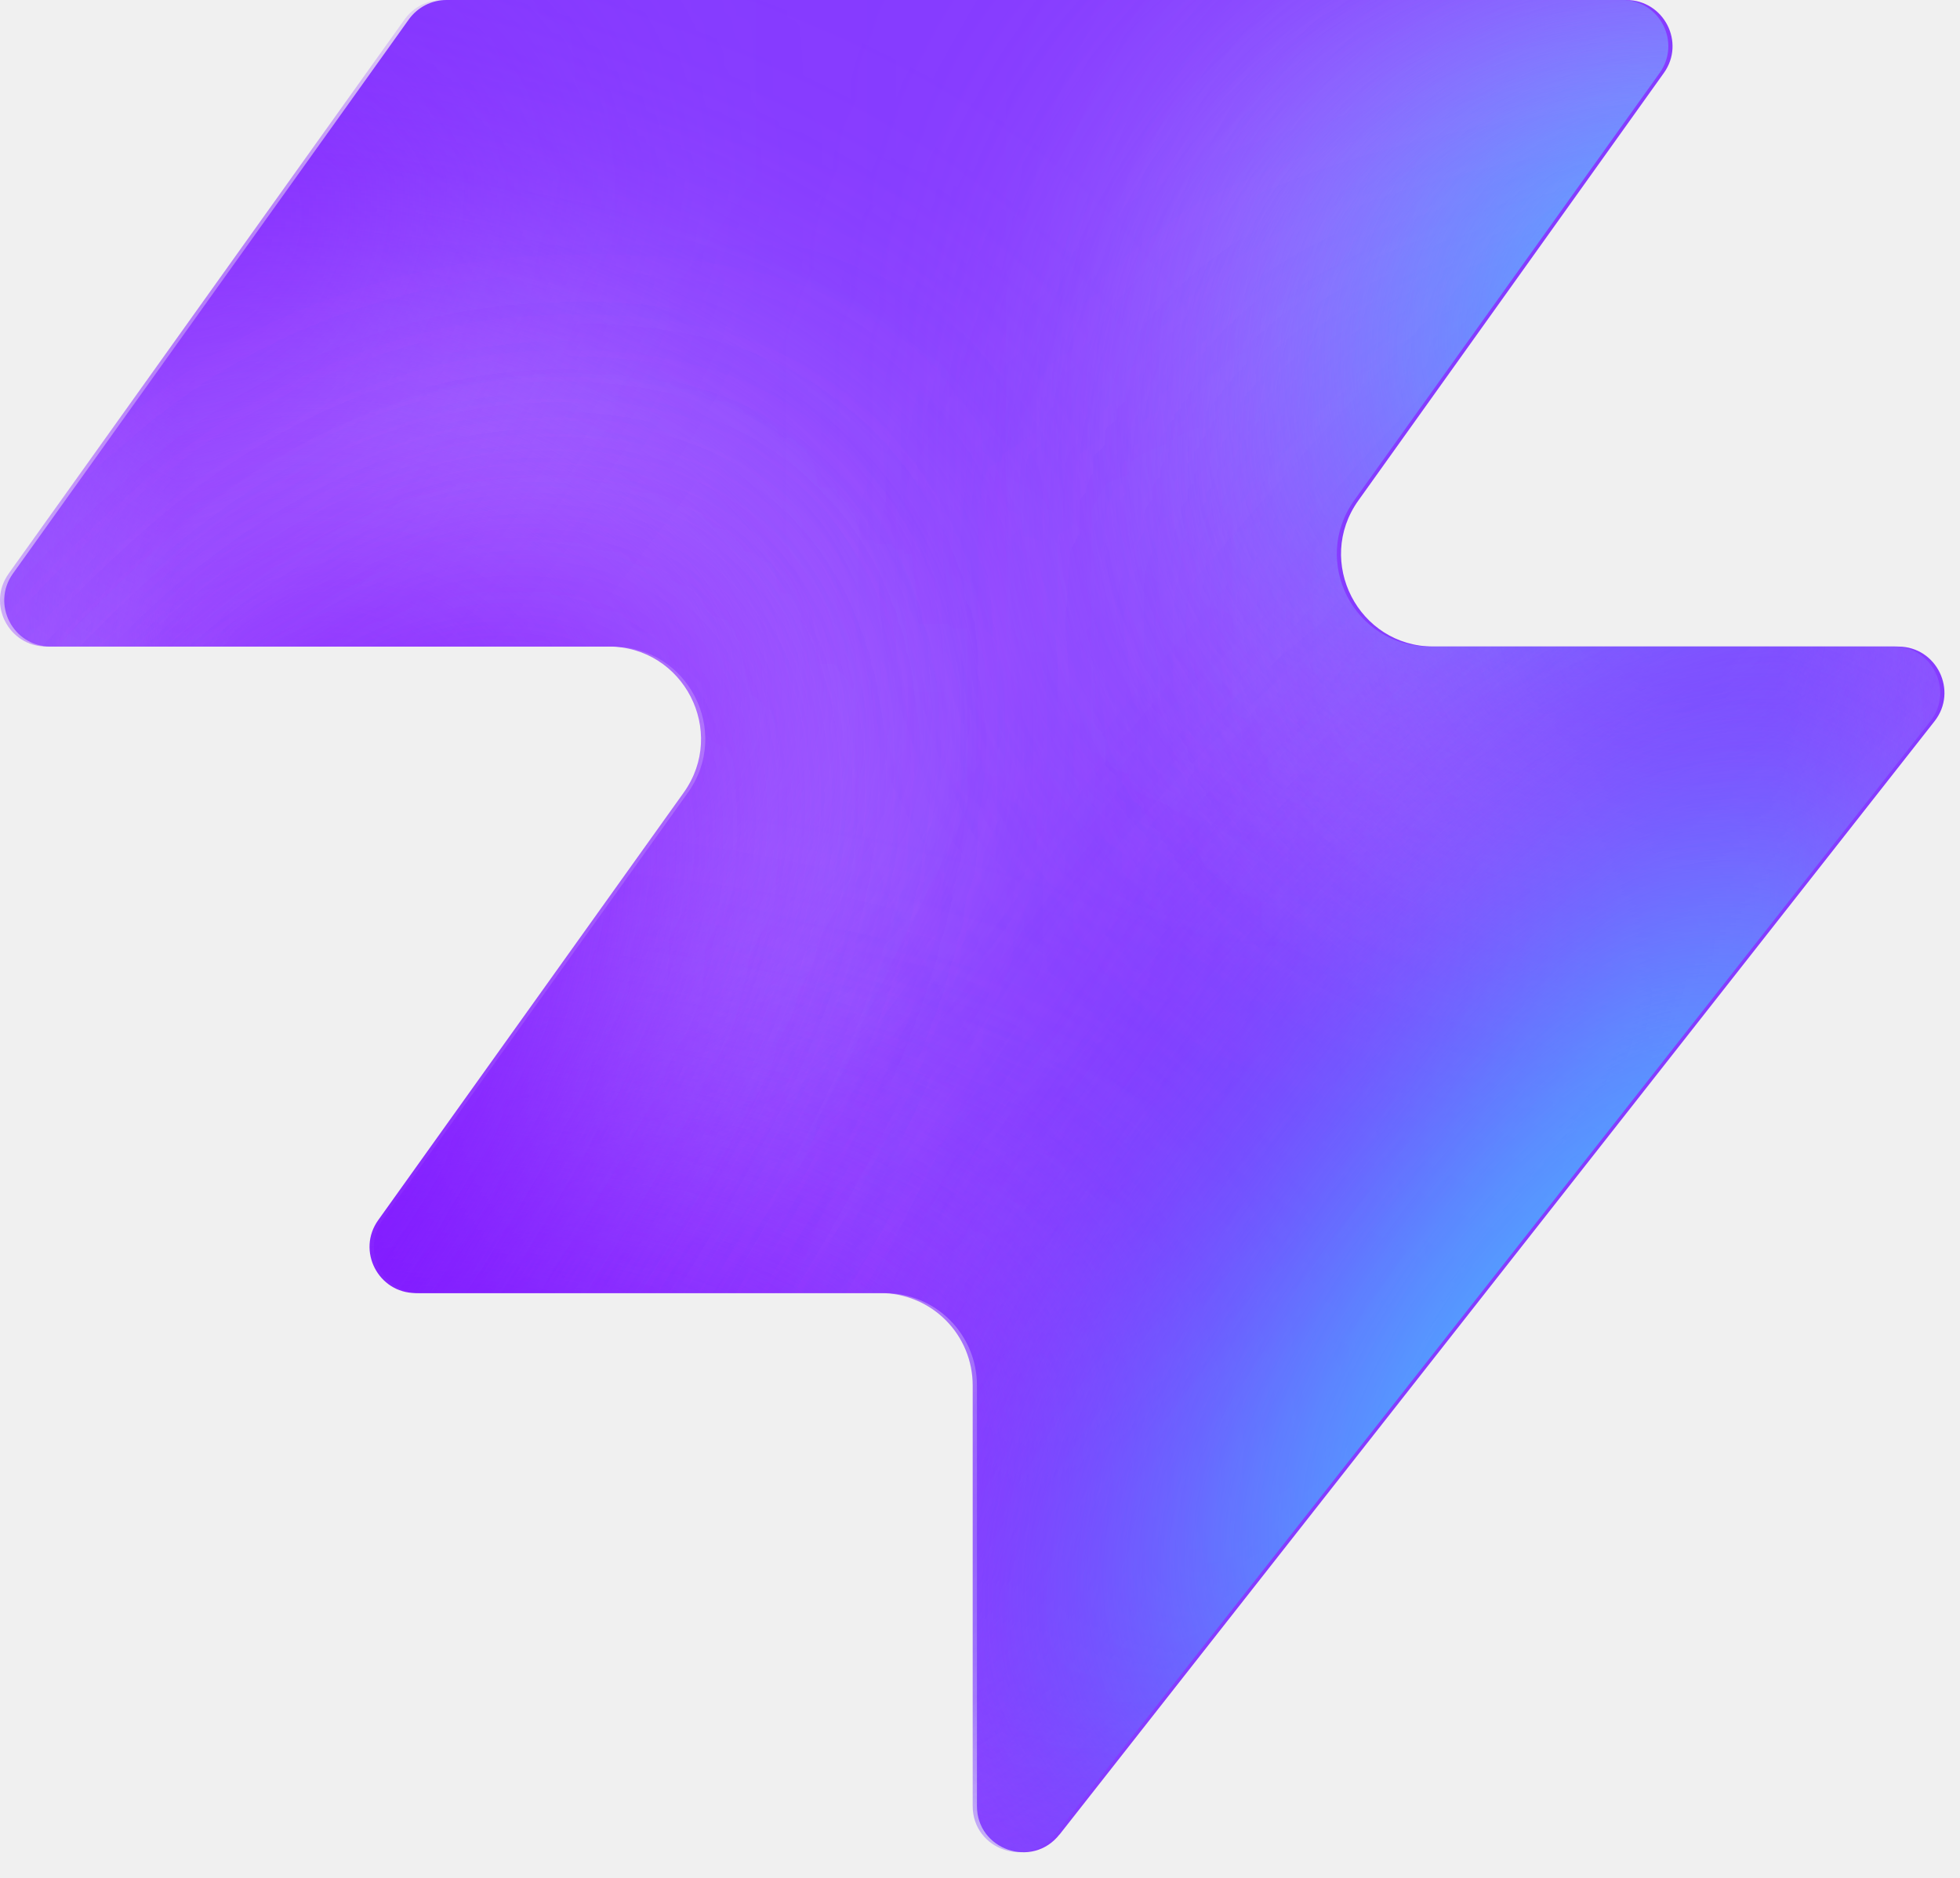
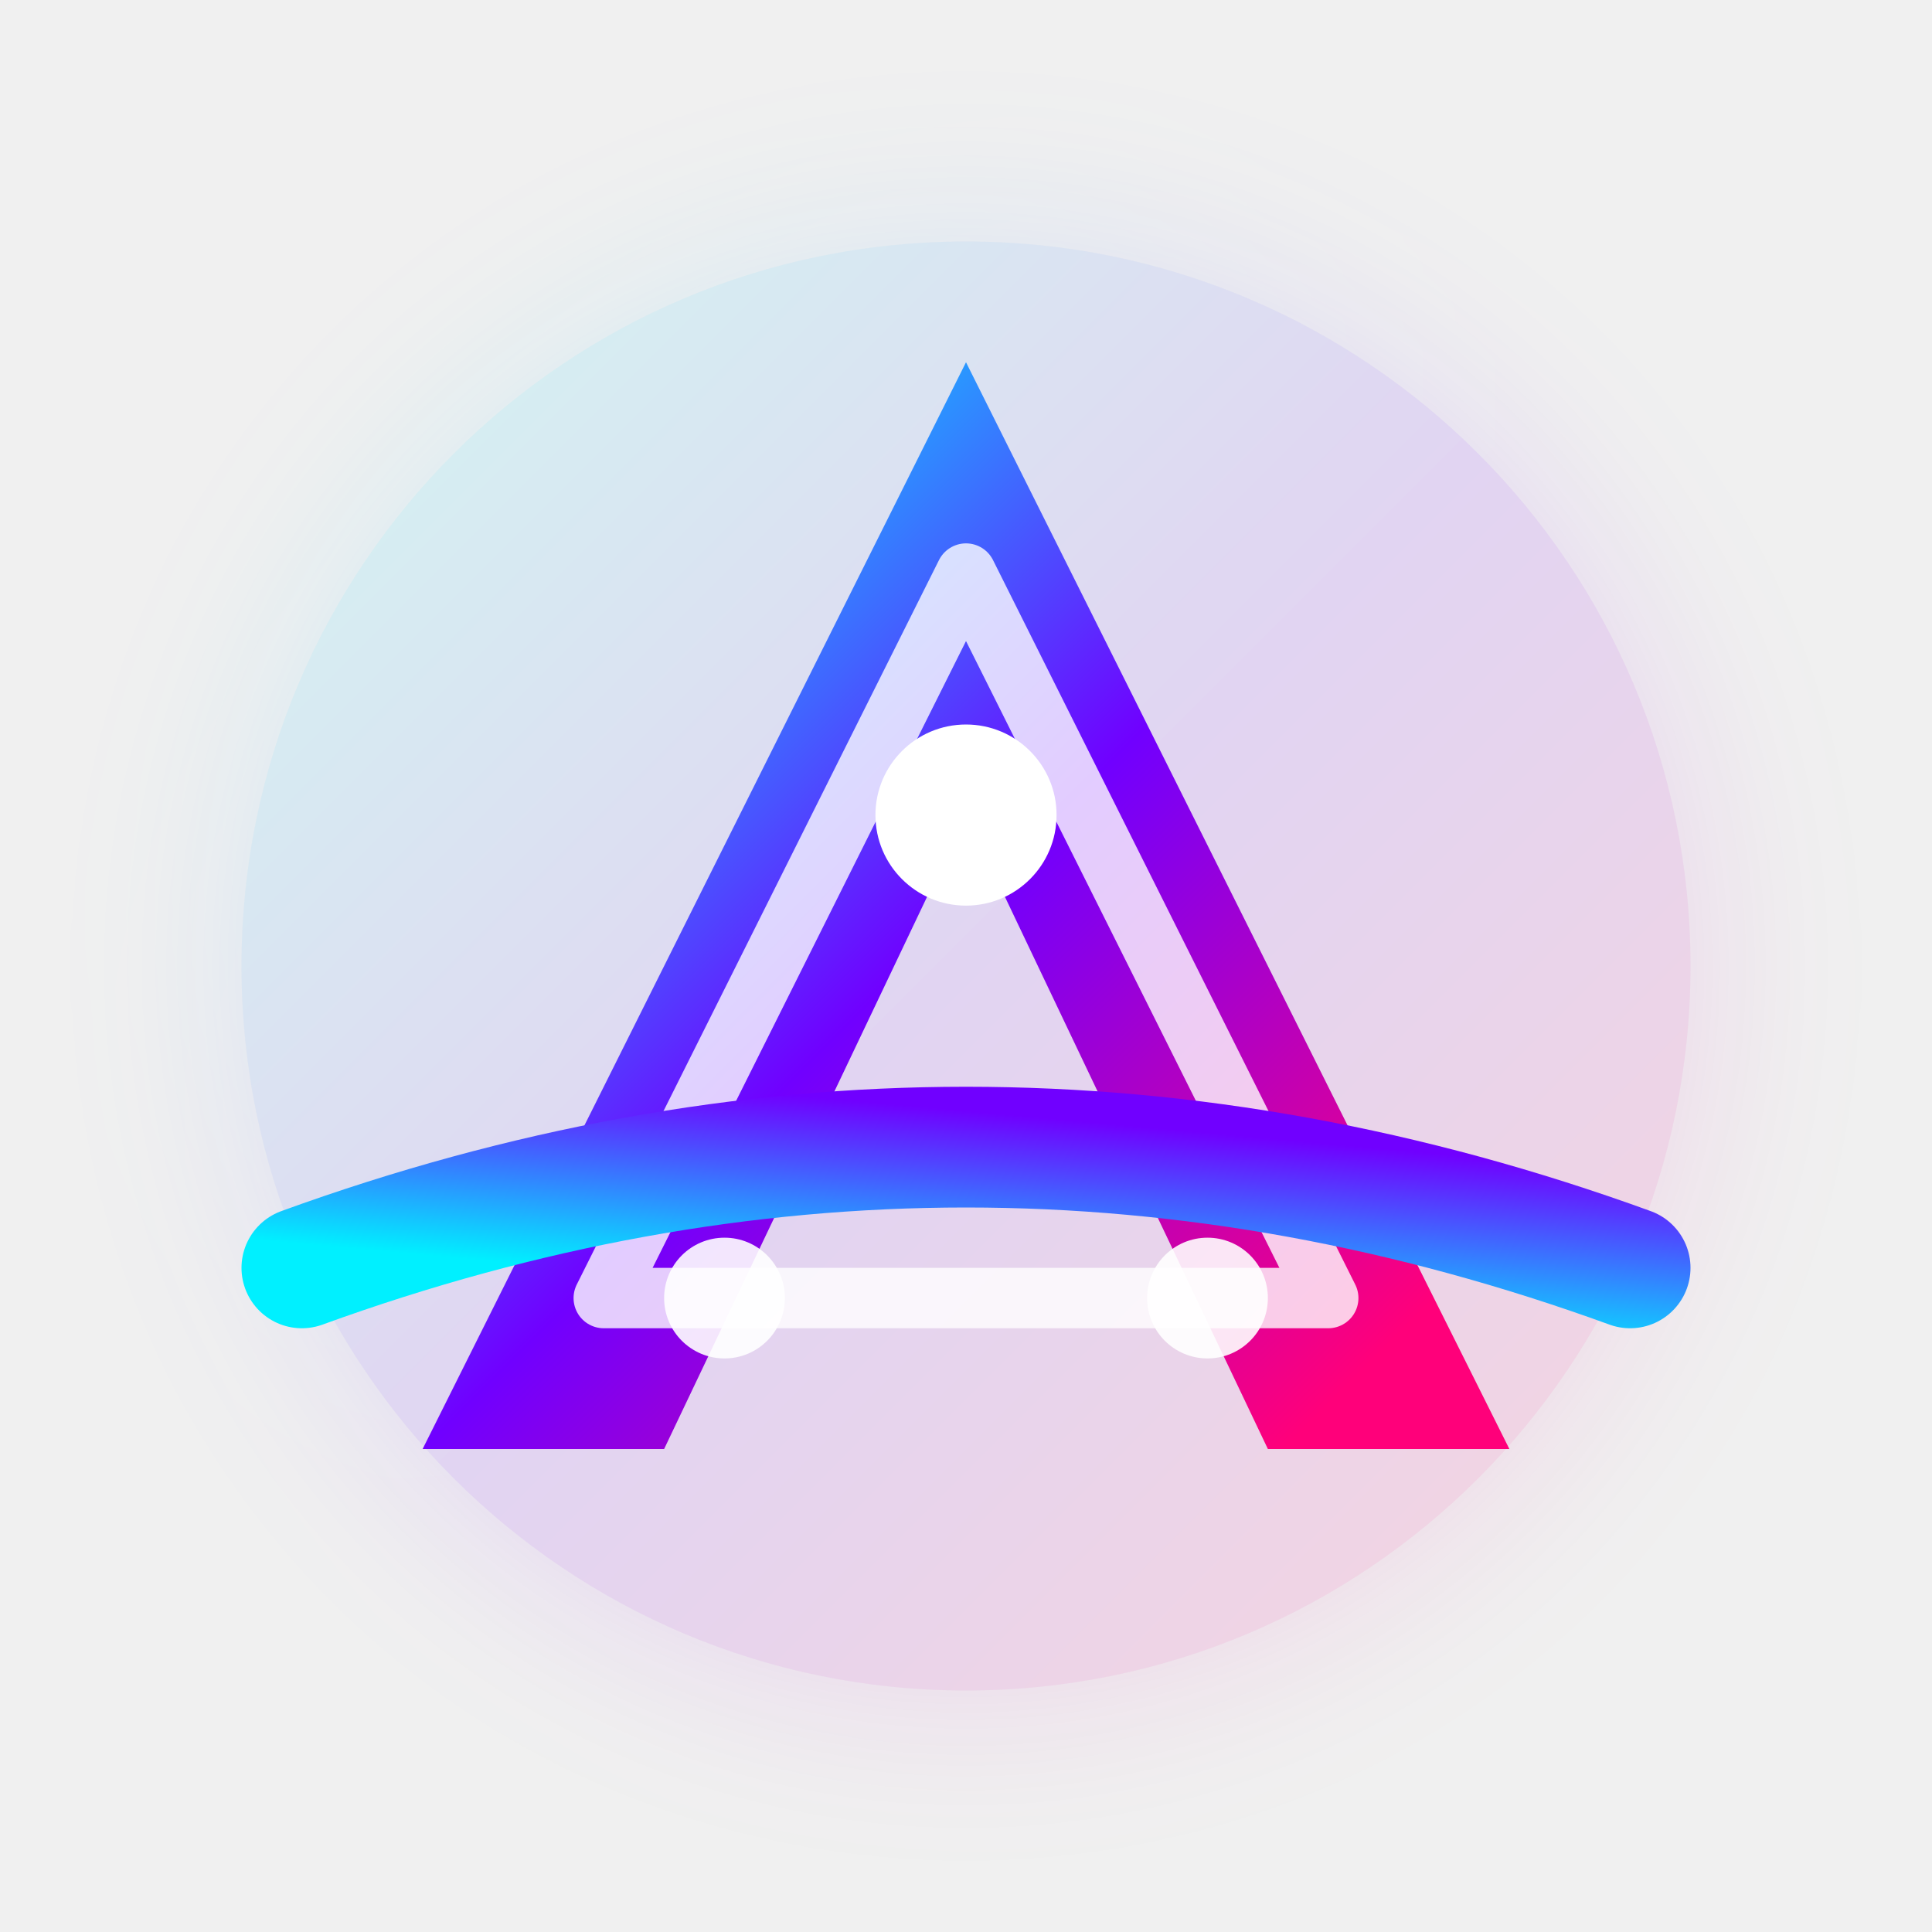
- <svg xmlns="http://www.w3.org/2000/svg" width="48" height="46" fill="none" viewBox="0 0 48 46">
-   <path fill="#863bff" d="M25.946 44.938c-.664.845-2.021.375-2.021-.698V33.937a2.26 2.26 0 0 0-2.262-2.262H10.287c-.92 0-1.456-1.04-.92-1.788l7.48-10.471c1.07-1.497 0-3.578-1.842-3.578H1.237c-.92 0-1.456-1.04-.92-1.788L10.013.474c.214-.297.556-.474.92-.474h28.894c.92 0 1.456 1.04.92 1.788l-7.48 10.471c-1.07 1.498 0 3.579 1.842 3.579h11.377c.943 0 1.473 1.088.89 1.83L25.947 44.94z" style="fill:#863bff;fill:color(display-p3 .525 .23 1);fill-opacity:1" />
-   <mask id="a" width="48" height="46" x="0" y="0" maskUnits="userSpaceOnUse" style="mask-type:alpha">
-     <path fill="#000" d="M25.842 44.938c-.664.844-2.021.375-2.021-.698V33.937a2.26 2.26 0 0 0-2.262-2.262H10.183c-.92 0-1.456-1.04-.92-1.788l7.48-10.471c1.07-1.498 0-3.579-1.842-3.579H1.133c-.92 0-1.456-1.04-.92-1.787L9.91.473c.214-.297.556-.474.92-.474h28.894c.92 0 1.456 1.04.92 1.788l-7.48 10.471c-1.07 1.498 0 3.578 1.842 3.578h11.377c.943 0 1.473 1.088.89 1.832L25.843 44.94z" style="fill:#000;fill-opacity:1" />
-   </mask>
-   <g mask="url(#a)">
-     <g filter="url(#b)">
-       <ellipse cx="5.508" cy="14.704" fill="#ede6ff" rx="5.508" ry="14.704" style="fill:#ede6ff;fill:color(display-p3 .927 .903 1);fill-opacity:1" transform="matrix(.00324 1 1 -.00324 -4.47 31.516)" />
-     </g>
-     <g filter="url(#c)">
-       <ellipse cx="10.399" cy="29.851" fill="#ede6ff" rx="10.399" ry="29.851" style="fill:#ede6ff;fill:color(display-p3 .927 .903 1);fill-opacity:1" transform="matrix(.00324 1 1 -.00324 -39.328 7.883)" />
-     </g>
-     <g filter="url(#d)">
-       <ellipse cx="5.508" cy="30.487" fill="#7e14ff" rx="5.508" ry="30.487" style="fill:#7e14ff;fill:color(display-p3 .492 .077 1);fill-opacity:1" transform="rotate(89.814 -25.913 -14.639)scale(1 -1)" />
-     </g>
-     <g filter="url(#e)">
-       <ellipse cx="5.508" cy="30.599" fill="#7e14ff" rx="5.508" ry="30.599" style="fill:#7e14ff;fill:color(display-p3 .492 .077 1);fill-opacity:1" transform="rotate(89.814 -32.644 -3.334)scale(1 -1)" />
-     </g>
-     <g filter="url(#f)">
-       <ellipse cx="5.508" cy="30.599" fill="#7e14ff" rx="5.508" ry="30.599" style="fill:#7e14ff;fill:color(display-p3 .492 .077 1);fill-opacity:1" transform="matrix(.00324 1 1 -.00324 -34.34 30.47)" />
-     </g>
-     <g filter="url(#g)">
-       <ellipse cx="14.072" cy="22.078" fill="#ede6ff" rx="14.072" ry="22.078" style="fill:#ede6ff;fill:color(display-p3 .927 .903 1);fill-opacity:1" transform="rotate(93.35 24.506 48.493)scale(-1 1)" />
-     </g>
-     <g filter="url(#h)">
-       <ellipse cx="3.47" cy="21.501" fill="#7e14ff" rx="3.47" ry="21.501" style="fill:#7e14ff;fill:color(display-p3 .492 .077 1);fill-opacity:1" transform="rotate(89.009 28.708 47.59)scale(-1 1)" />
-     </g>
-     <g filter="url(#i)">
-       <ellipse cx="3.47" cy="21.501" fill="#7e14ff" rx="3.47" ry="21.501" style="fill:#7e14ff;fill:color(display-p3 .492 .077 1);fill-opacity:1" transform="rotate(89.009 28.708 47.59)scale(-1 1)" />
-     </g>
-     <g filter="url(#j)">
-       <ellipse cx=".387" cy="8.972" fill="#7e14ff" rx="4.407" ry="29.108" style="fill:#7e14ff;fill:color(display-p3 .492 .077 1);fill-opacity:1" transform="rotate(39.51 .387 8.972)" />
-     </g>
-     <g filter="url(#k)">
-       <ellipse cx="47.523" cy="-6.092" fill="#7e14ff" rx="4.407" ry="29.108" style="fill:#7e14ff;fill:color(display-p3 .492 .077 1);fill-opacity:1" transform="rotate(37.892 47.523 -6.092)" />
-     </g>
-     <g filter="url(#l)">
-       <ellipse cx="41.412" cy="6.333" fill="#47bfff" rx="5.971" ry="9.665" style="fill:#47bfff;fill:color(display-p3 .28 .748 1);fill-opacity:1" transform="rotate(37.892 41.412 6.333)" />
-     </g>
-     <g filter="url(#m)">
-       <ellipse cx="-1.879" cy="38.332" fill="#7e14ff" rx="4.407" ry="29.108" style="fill:#7e14ff;fill:color(display-p3 .492 .077 1);fill-opacity:1" transform="rotate(37.892 -1.88 38.332)" />
-     </g>
-     <g filter="url(#n)">
-       <ellipse cx="-1.879" cy="38.332" fill="#7e14ff" rx="4.407" ry="29.108" style="fill:#7e14ff;fill:color(display-p3 .492 .077 1);fill-opacity:1" transform="rotate(37.892 -1.88 38.332)" />
-     </g>
-     <g filter="url(#o)">
-       <ellipse cx="35.651" cy="29.907" fill="#7e14ff" rx="4.407" ry="29.108" style="fill:#7e14ff;fill:color(display-p3 .492 .077 1);fill-opacity:1" transform="rotate(37.892 35.651 29.907)" />
-     </g>
-     <g filter="url(#p)">
-       <ellipse cx="38.418" cy="32.4" fill="#47bfff" rx="5.971" ry="15.297" style="fill:#47bfff;fill:color(display-p3 .28 .748 1);fill-opacity:1" transform="rotate(37.892 38.418 32.4)" />
-     </g>
-   </g>
+ <svg xmlns="http://www.w3.org/2000/svg" viewBox="0 0 128 128" width="128" height="128" fill="none">
  <defs>
-     <filter id="b" width="60.045" height="41.654" x="-19.77" y="16.149" color-interpolation-filters="sRGB" filterUnits="userSpaceOnUse">
-       <feFlood flood-opacity="0" result="BackgroundImageFix" />
-       <feBlend in="SourceGraphic" in2="BackgroundImageFix" result="shape" />
-       <feGaussianBlur result="effect1_foregroundBlur_2002_17158" stdDeviation="7.659" />
-     </filter>
-     <filter id="c" width="90.34" height="51.437" x="-54.613" y="-7.533" color-interpolation-filters="sRGB" filterUnits="userSpaceOnUse">
-       <feFlood flood-opacity="0" result="BackgroundImageFix" />
-       <feBlend in="SourceGraphic" in2="BackgroundImageFix" result="shape" />
-       <feGaussianBlur result="effect1_foregroundBlur_2002_17158" stdDeviation="7.659" />
-     </filter>
-     <filter id="d" width="79.355" height="29.4" x="-49.64" y="2.03" color-interpolation-filters="sRGB" filterUnits="userSpaceOnUse">
-       <feFlood flood-opacity="0" result="BackgroundImageFix" />
-       <feBlend in="SourceGraphic" in2="BackgroundImageFix" result="shape" />
-       <feGaussianBlur result="effect1_foregroundBlur_2002_17158" stdDeviation="4.596" />
-     </filter>
-     <filter id="e" width="79.579" height="29.4" x="-45.045" y="20.029" color-interpolation-filters="sRGB" filterUnits="userSpaceOnUse">
-       <feFlood flood-opacity="0" result="BackgroundImageFix" />
-       <feBlend in="SourceGraphic" in2="BackgroundImageFix" result="shape" />
-       <feGaussianBlur result="effect1_foregroundBlur_2002_17158" stdDeviation="4.596" />
-     </filter>
-     <filter id="f" width="79.579" height="29.4" x="-43.513" y="21.178" color-interpolation-filters="sRGB" filterUnits="userSpaceOnUse">
-       <feFlood flood-opacity="0" result="BackgroundImageFix" />
-       <feBlend in="SourceGraphic" in2="BackgroundImageFix" result="shape" />
-       <feGaussianBlur result="effect1_foregroundBlur_2002_17158" stdDeviation="4.596" />
-     </filter>
-     <filter id="g" width="74.749" height="58.852" x="15.756" y="-17.901" color-interpolation-filters="sRGB" filterUnits="userSpaceOnUse">
-       <feFlood flood-opacity="0" result="BackgroundImageFix" />
-       <feBlend in="SourceGraphic" in2="BackgroundImageFix" result="shape" />
-       <feGaussianBlur result="effect1_foregroundBlur_2002_17158" stdDeviation="7.659" />
-     </filter>
-     <filter id="h" width="61.377" height="25.362" x="23.548" y="2.284" color-interpolation-filters="sRGB" filterUnits="userSpaceOnUse">
-       <feFlood flood-opacity="0" result="BackgroundImageFix" />
-       <feBlend in="SourceGraphic" in2="BackgroundImageFix" result="shape" />
-       <feGaussianBlur result="effect1_foregroundBlur_2002_17158" stdDeviation="4.596" />
-     </filter>
-     <filter id="i" width="61.377" height="25.362" x="23.548" y="2.284" color-interpolation-filters="sRGB" filterUnits="userSpaceOnUse">
-       <feFlood flood-opacity="0" result="BackgroundImageFix" />
-       <feBlend in="SourceGraphic" in2="BackgroundImageFix" result="shape" />
-       <feGaussianBlur result="effect1_foregroundBlur_2002_17158" stdDeviation="4.596" />
-     </filter>
-     <filter id="j" width="56.045" height="63.649" x="-27.636" y="-22.853" color-interpolation-filters="sRGB" filterUnits="userSpaceOnUse">
-       <feFlood flood-opacity="0" result="BackgroundImageFix" />
-       <feBlend in="SourceGraphic" in2="BackgroundImageFix" result="shape" />
-       <feGaussianBlur result="effect1_foregroundBlur_2002_17158" stdDeviation="4.596" />
-     </filter>
-     <filter id="k" width="54.814" height="64.646" x="20.116" y="-38.415" color-interpolation-filters="sRGB" filterUnits="userSpaceOnUse">
-       <feFlood flood-opacity="0" result="BackgroundImageFix" />
-       <feBlend in="SourceGraphic" in2="BackgroundImageFix" result="shape" />
-       <feGaussianBlur result="effect1_foregroundBlur_2002_17158" stdDeviation="4.596" />
-     </filter>
-     <filter id="l" width="33.541" height="35.313" x="24.641" y="-11.323" color-interpolation-filters="sRGB" filterUnits="userSpaceOnUse">
-       <feFlood flood-opacity="0" result="BackgroundImageFix" />
-       <feBlend in="SourceGraphic" in2="BackgroundImageFix" result="shape" />
-       <feGaussianBlur result="effect1_foregroundBlur_2002_17158" stdDeviation="4.596" />
-     </filter>
-     <filter id="m" width="54.814" height="64.646" x="-29.286" y="6.009" color-interpolation-filters="sRGB" filterUnits="userSpaceOnUse">
-       <feFlood flood-opacity="0" result="BackgroundImageFix" />
-       <feBlend in="SourceGraphic" in2="BackgroundImageFix" result="shape" />
-       <feGaussianBlur result="effect1_foregroundBlur_2002_17158" stdDeviation="4.596" />
-     </filter>
-     <filter id="n" width="54.814" height="64.646" x="-29.286" y="6.009" color-interpolation-filters="sRGB" filterUnits="userSpaceOnUse">
-       <feFlood flood-opacity="0" result="BackgroundImageFix" />
-       <feBlend in="SourceGraphic" in2="BackgroundImageFix" result="shape" />
-       <feGaussianBlur result="effect1_foregroundBlur_2002_17158" stdDeviation="4.596" />
-     </filter>
-     <filter id="o" width="54.814" height="64.646" x="8.244" y="-2.416" color-interpolation-filters="sRGB" filterUnits="userSpaceOnUse">
-       <feFlood flood-opacity="0" result="BackgroundImageFix" />
-       <feBlend in="SourceGraphic" in2="BackgroundImageFix" result="shape" />
-       <feGaussianBlur result="effect1_foregroundBlur_2002_17158" stdDeviation="4.596" />
-     </filter>
-     <filter id="p" width="39.409" height="43.623" x="18.713" y="10.588" color-interpolation-filters="sRGB" filterUnits="userSpaceOnUse">
-       <feFlood flood-opacity="0" result="BackgroundImageFix" />
-       <feBlend in="SourceGraphic" in2="BackgroundImageFix" result="shape" />
-       <feGaussianBlur result="effect1_foregroundBlur_2002_17158" stdDeviation="4.596" />
+     <linearGradient id="aasro-grad-1" x1="10%" y1="10%" x2="90%" y2="90%">
+       <stop offset="0%" stop-color="#00F0FF" />
+       <stop offset="50%" stop-color="#7000FF" />
+       <stop offset="100%" stop-color="#FF007A" />
+     </linearGradient>
+     <linearGradient id="aasro-grad-2" x1="90%" y1="10%" x2="10%" y2="90%">
+       <stop offset="0%" stop-color="#7000FF" />
+       <stop offset="100%" stop-color="#00F0FF" />
+     </linearGradient>
+     <filter id="aasro-glow" x="-20%" y="-20%" width="140%" height="140%">
+       <feGaussianBlur stdDeviation="6" result="blur" />
+       <feComposite in="SourceGraphic" in2="blur" operator="over" />
    </filter>
  </defs>
+   <circle cx="64" cy="64" r="48" fill="url(#aasro-grad-1)" opacity="0.12" filter="url(#aasro-glow)" />
+   <path d="M64 24 L28 96 H44 L64 54 L84 96 H100 L64 24 Z" fill="url(#aasro-grad-1)" />
+   <path d="M64 38 L40 86 H88 Z" fill="none" stroke="#FFFFFF" stroke-width="4" stroke-linecap="round" stroke-linejoin="round" opacity="0.8" />
+   <path d="M20 84 Q64 68 108 84" stroke="url(#aasro-grad-2)" stroke-width="8" stroke-linecap="round" />
+   <circle cx="64" cy="54" r="6" fill="#FFFFFF" />
+   <circle cx="48" cy="86" r="4" fill="#FFFFFF" opacity="0.9" />
+   <circle cx="80" cy="86" r="4" fill="#FFFFFF" opacity="0.9" />
</svg>
